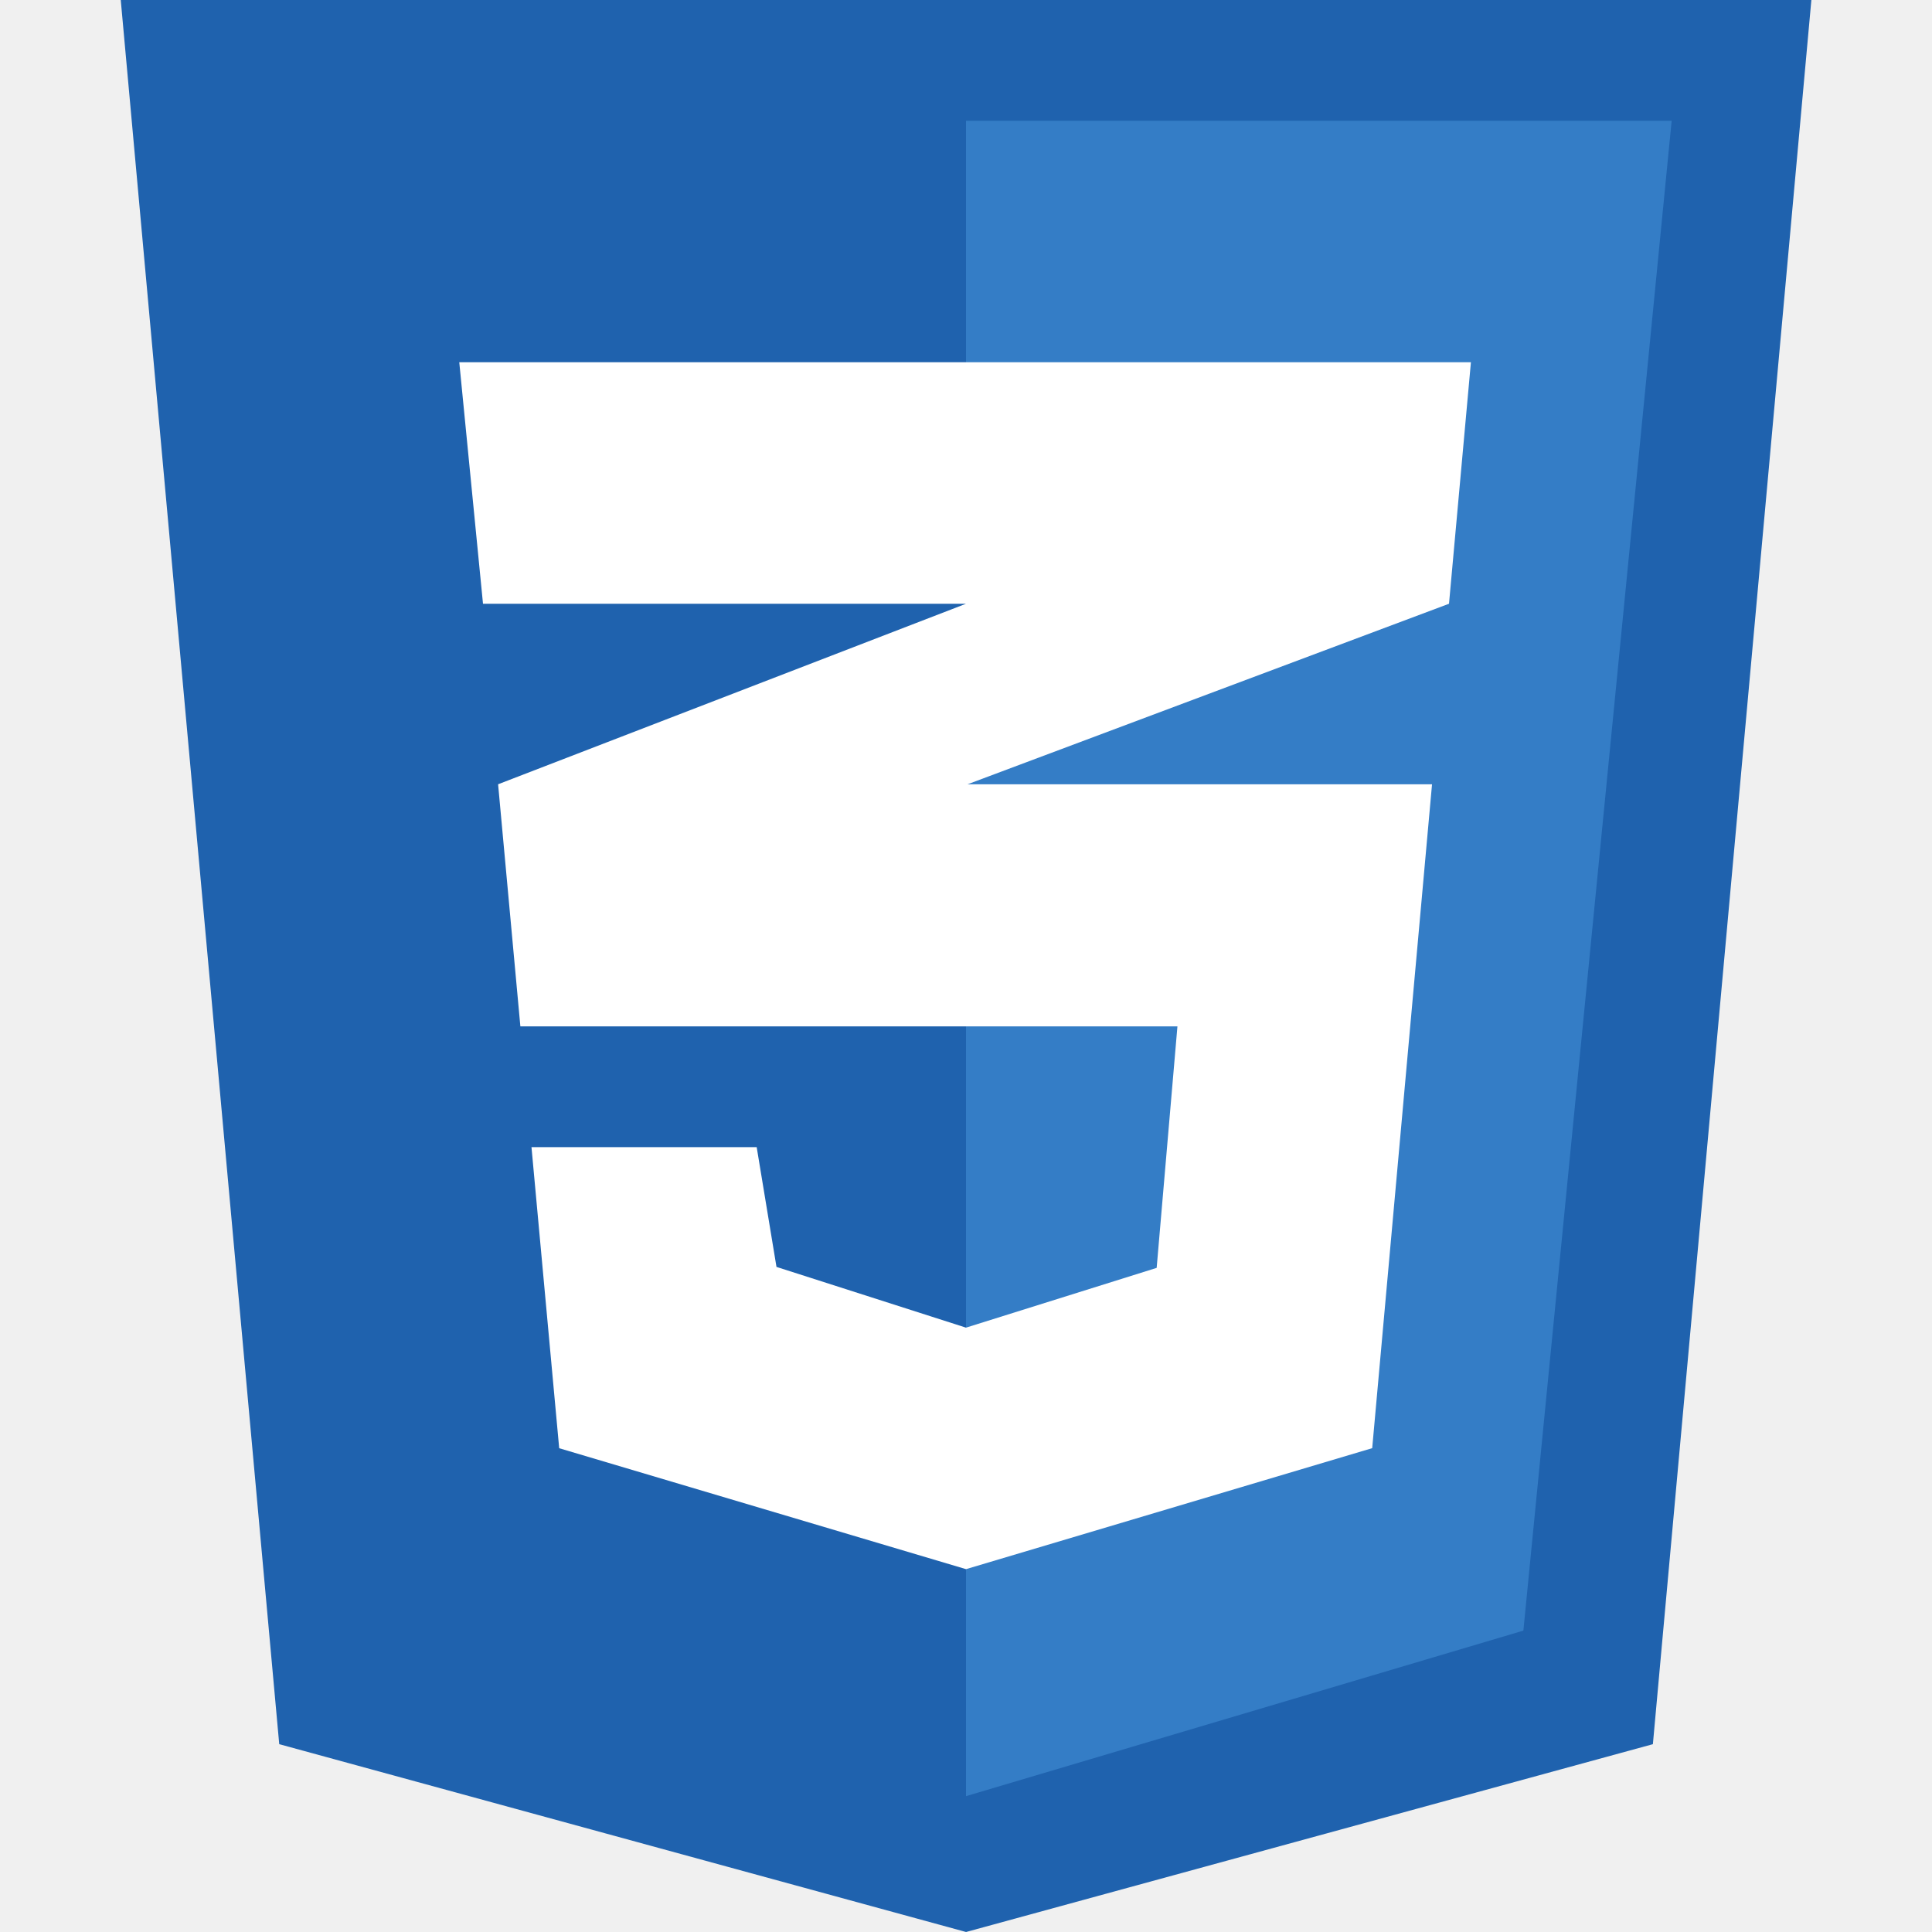
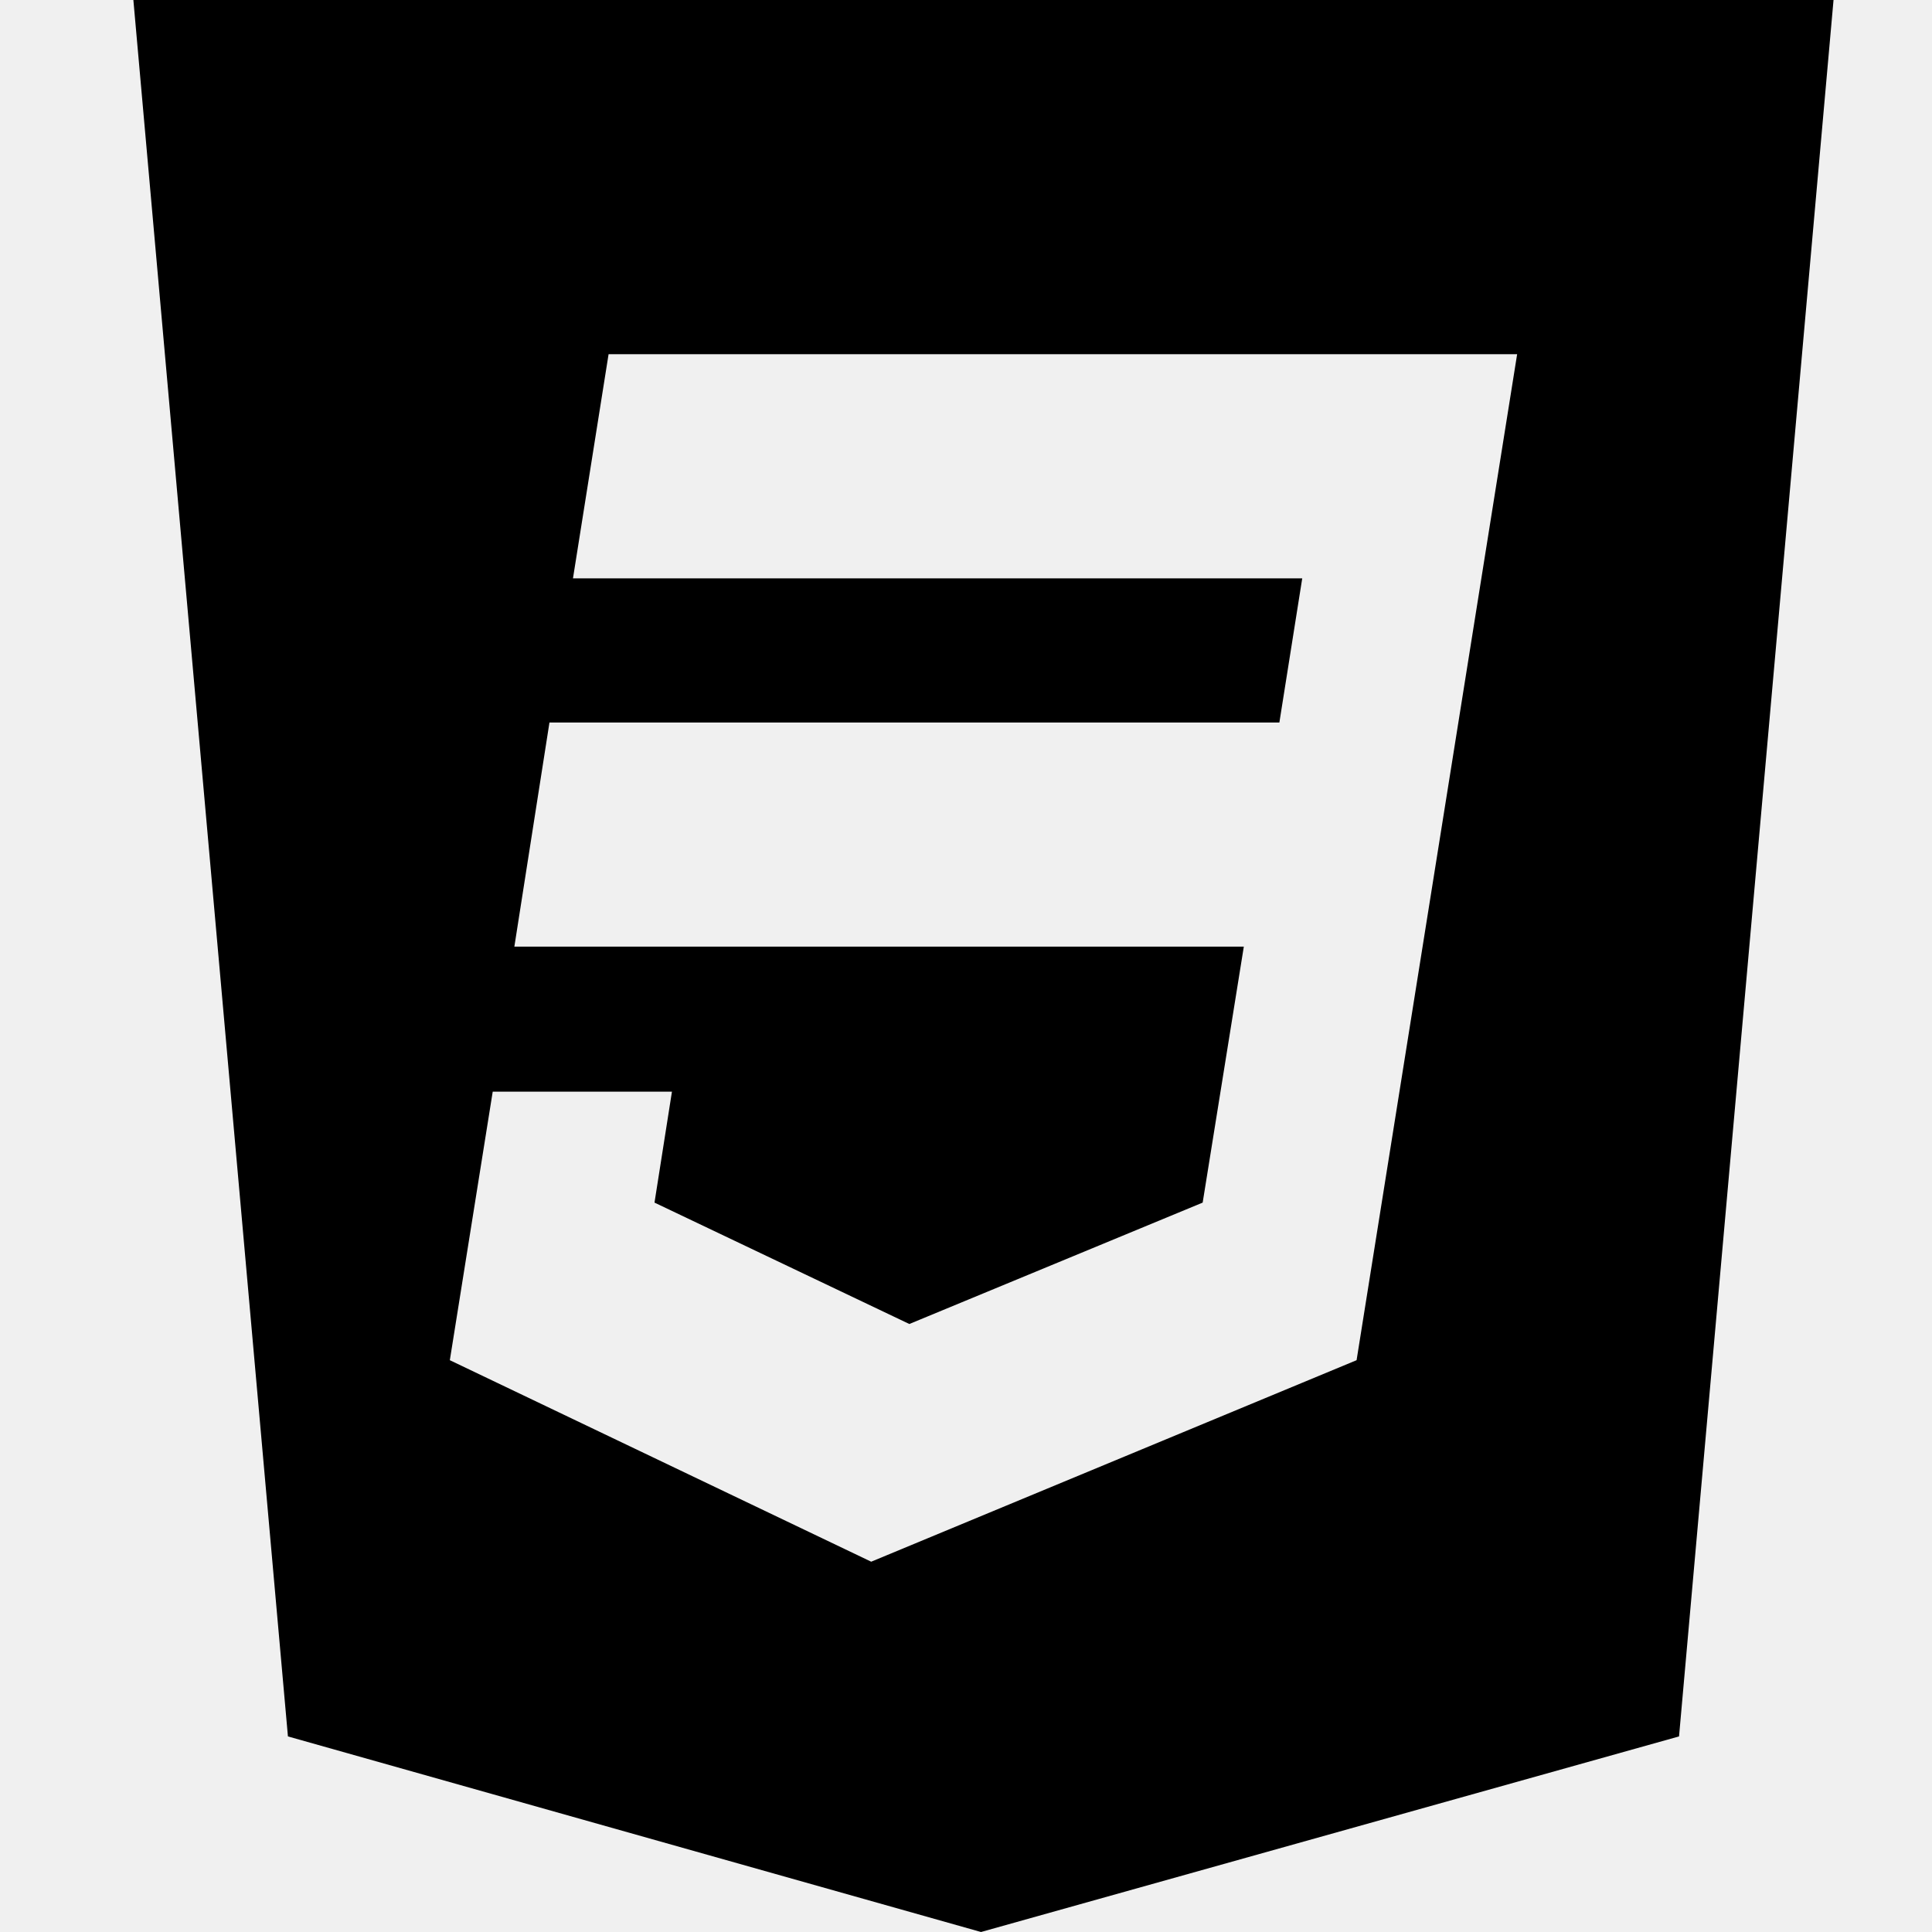
- <svg xmlns="http://www.w3.org/2000/svg" enable-background="new 0 0 32 32" height="32px" id="Layer_1" version="1.0" viewBox="0 0 32 32" width="32px" xml:space="preserve">
+ <svg xmlns="http://www.w3.org/2000/svg" enable-background="new 0 0 30 30" height="30px" id="Layer_1" version="1.1" viewBox="0 0 30 30" width="30px" xml:space="preserve">
  <g>
-     <polygon fill="#1F62AE" points="27.377,28.889 16.001,32 4.625,28.889 2,0 30.002,0  " />
-     <polygon fill="#347DC6" points="16,2 16,29.75 25.232,27.008 27.688,2  " />
-     <polygon fill="#FFFFFF" points="24.363,6 7.607,6 8,10 16,10 8.25,12.99 8.619,17 19.502,17 19.158,21 16,21.99 12.861,20.984    12.533,19 8.803,19 9.262,23.987 16,25.99 22.728,23.986 23.719,12.99 16.026,12.99 24,10  " />
+     <path d="M2.071,0l2.4,26.963L15.233,30l10.839-3.037L28.471,0H2.071z M21.065,21.121l-7.537,3.129l-6.543-3.129l0.666-4.17h2.783   l-0.271,1.723l3.957,1.885l4.555-1.885l0.639-3.975H7.987l0.545-3.48h11.334l0.355-2.238H8.897L9.45,5.5h14.108L21.065,21.121z" />
  </g>
-   <g />
-   <g />
-   <g />
-   <g />
-   <g />
-   <g />
</svg>
